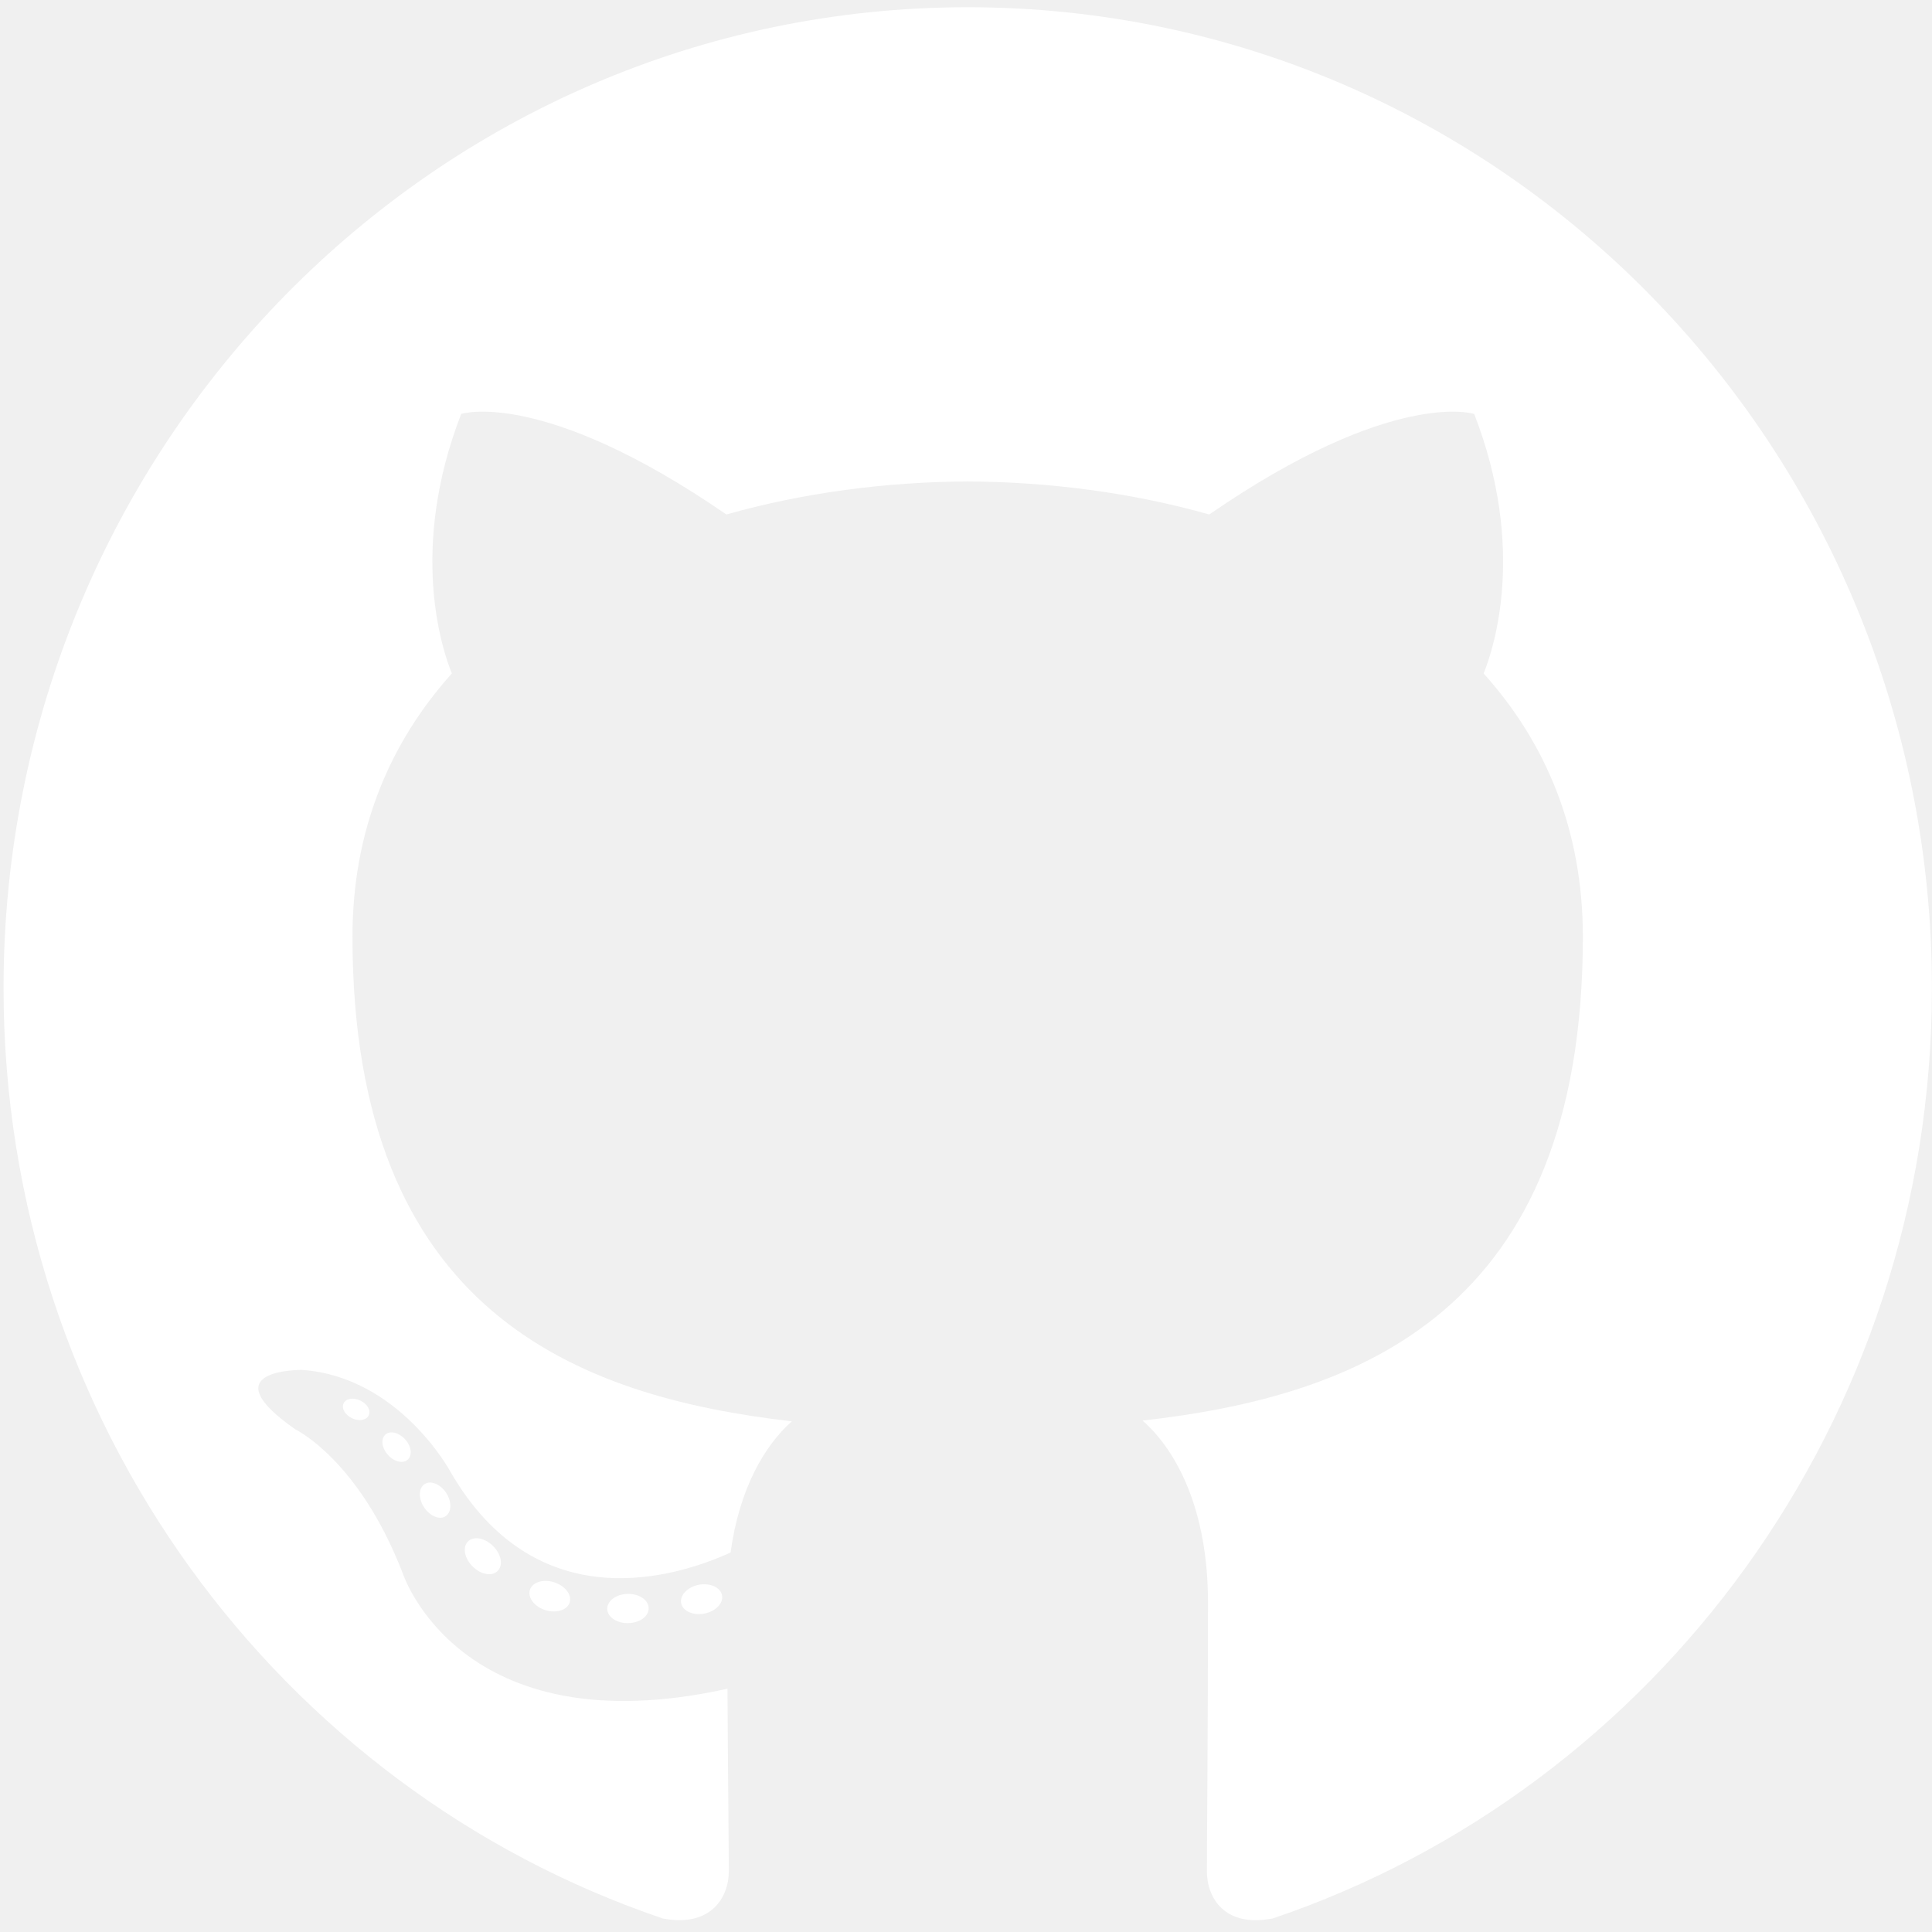
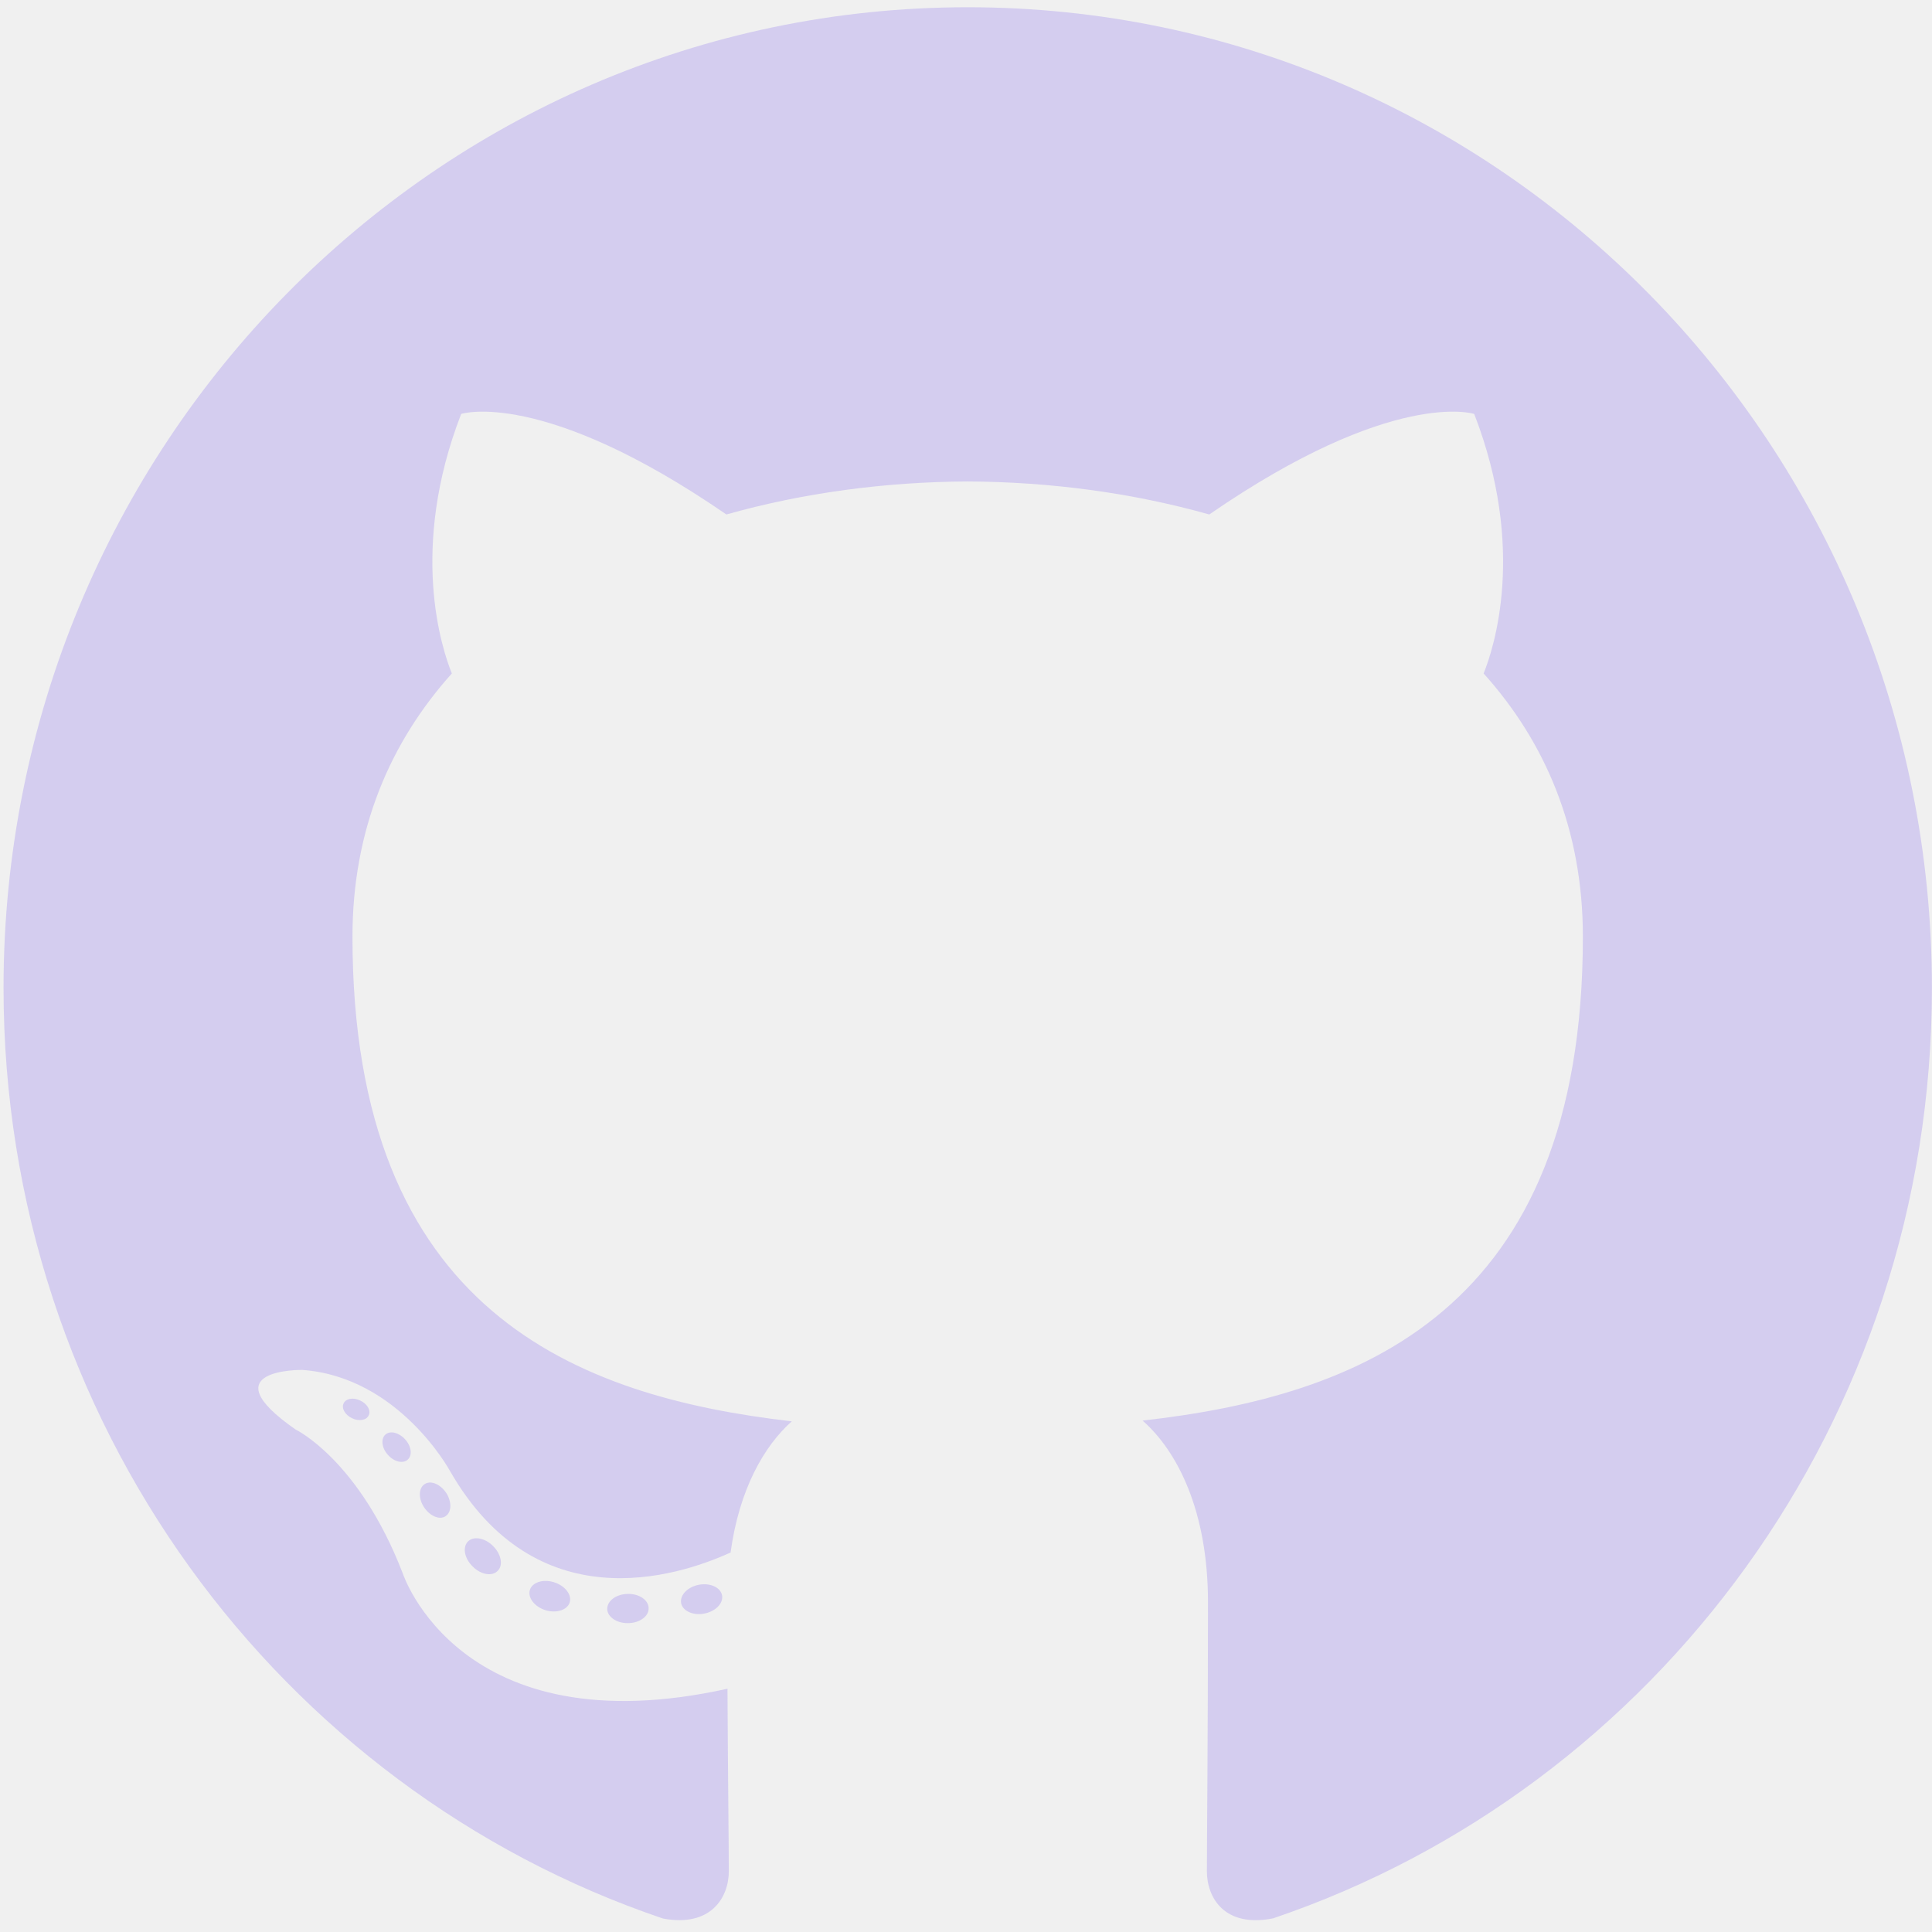
<svg xmlns="http://www.w3.org/2000/svg" width="48" height="48" viewBox="0 0 48 48" fill="none">
-   <path d="M24.043 0.18C10.815 0.18 0.088 11.088 0.088 24.545C0.088 35.31 6.952 44.443 16.47 47.665C17.667 47.89 18.107 47.136 18.107 46.492C18.107 45.911 18.084 43.992 18.074 41.956C11.41 43.43 10.003 39.081 10.003 39.081C8.914 36.265 7.344 35.516 7.344 35.516C5.17 34.004 7.507 34.035 7.507 34.035C9.913 34.207 11.18 36.546 11.18 36.546C13.316 40.271 16.784 39.194 18.151 38.572C18.366 36.997 18.987 35.922 19.672 35.313C14.351 34.697 8.757 32.608 8.757 23.272C8.757 20.612 9.693 18.439 11.226 16.732C10.977 16.118 10.157 13.64 11.458 10.284C11.458 10.284 13.469 9.63 18.047 12.782C19.958 12.242 22.007 11.971 24.043 11.962C26.079 11.971 28.13 12.242 30.044 12.782C34.617 9.63 36.626 10.284 36.626 10.284C37.929 13.64 37.109 16.118 36.86 16.732C38.396 18.439 39.326 20.612 39.326 23.272C39.326 32.63 33.722 34.691 28.387 35.294C29.247 36.05 30.012 37.533 30.012 39.806C30.012 43.066 29.985 45.69 29.985 46.492C29.985 47.141 30.416 47.901 31.63 47.661C41.143 44.436 47.998 35.306 47.998 24.545C47.998 11.088 37.273 0.18 24.043 0.18Z" fill="white" />
-   <path d="M9.161 35.163C9.108 35.284 8.921 35.32 8.75 35.237C8.577 35.157 8.479 34.992 8.535 34.871C8.587 34.746 8.774 34.712 8.948 34.795C9.122 34.874 9.221 35.041 9.161 35.163Z" fill="white" />
-   <path d="M10.131 36.263C10.017 36.371 9.794 36.321 9.642 36.15C9.485 35.981 9.456 35.753 9.572 35.644C9.69 35.536 9.906 35.587 10.063 35.757C10.22 35.928 10.251 36.154 10.131 36.263Z" fill="white" />
-   <path d="M11.076 37.666C10.929 37.77 10.689 37.673 10.541 37.456C10.394 37.24 10.394 36.98 10.544 36.876C10.693 36.772 10.929 36.865 11.079 37.08C11.226 37.3 11.226 37.56 11.076 37.666Z" fill="white" />
-   <path d="M12.37 39.022C12.238 39.169 11.959 39.13 11.754 38.929C11.544 38.732 11.486 38.453 11.618 38.306C11.751 38.158 12.032 38.2 12.238 38.399C12.446 38.596 12.51 38.876 12.37 39.022Z" fill="white" />
-   <path d="M14.155 39.809C14.097 40 13.828 40.087 13.556 40.006C13.285 39.922 13.108 39.699 13.163 39.506C13.219 39.314 13.489 39.224 13.763 39.31C14.033 39.394 14.211 39.615 14.155 39.809Z" fill="white" />
-   <path d="M16.115 39.955C16.122 40.156 15.892 40.323 15.607 40.326C15.321 40.333 15.089 40.17 15.086 39.973C15.086 39.77 15.311 39.605 15.597 39.6C15.882 39.594 16.115 39.755 16.115 39.955Z" fill="white" />
-   <path d="M17.94 39.639C17.974 39.836 17.776 40.037 17.493 40.09C17.215 40.142 16.957 40.021 16.922 39.827C16.888 39.626 17.089 39.424 17.367 39.372C17.65 39.322 17.904 39.44 17.94 39.639Z" fill="white" />
+   <path d="M24.043 0.18C10.815 0.18 0.088 11.088 0.088 24.545C0.088 35.31 6.952 44.443 16.47 47.665C17.667 47.89 18.107 47.136 18.107 46.492C18.107 45.911 18.084 43.992 18.074 41.956C11.41 43.43 10.003 39.081 10.003 39.081C8.914 36.265 7.344 35.516 7.344 35.516C5.17 34.004 7.507 34.035 7.507 34.035C9.913 34.207 11.18 36.546 11.18 36.546C13.316 40.271 16.784 39.194 18.151 38.572C18.366 36.997 18.987 35.922 19.672 35.313C14.351 34.697 8.757 32.608 8.757 23.272C8.757 20.612 9.693 18.439 11.226 16.732C10.977 16.118 10.157 13.64 11.458 10.284C11.458 10.284 13.469 9.63 18.047 12.782C19.958 12.242 22.007 11.971 24.043 11.962C26.079 11.971 28.13 12.242 30.044 12.782C34.617 9.63 36.626 10.284 36.626 10.284C37.929 13.64 37.109 16.118 36.86 16.732C38.396 18.439 39.326 20.612 39.326 23.272C39.326 32.63 33.722 34.691 28.387 35.294C29.247 36.05 30.012 37.533 30.012 39.806C30.012 43.066 29.985 45.69 29.985 46.492C29.985 47.141 30.416 47.901 31.63 47.661C41.143 44.436 47.998 35.306 47.998 24.545C47.998 11.088 37.273 0.18 24.043 0.18Z" fill="#D4CDEF" />
+   <path d="M9.161 35.163C9.108 35.284 8.921 35.32 8.75 35.237C8.577 35.157 8.479 34.992 8.535 34.871C8.587 34.746 8.774 34.712 8.948 34.795C9.122 34.874 9.221 35.041 9.161 35.163Z" fill="#D4CDEF" />
+   <path d="M10.131 36.263C10.017 36.371 9.794 36.321 9.642 36.15C9.485 35.981 9.456 35.753 9.572 35.644C9.69 35.536 9.906 35.587 10.063 35.757C10.22 35.928 10.251 36.154 10.131 36.263Z" fill="#D4CDEF" />
+   <path d="M11.076 37.666C10.929 37.77 10.689 37.673 10.541 37.456C10.394 37.24 10.394 36.98 10.544 36.876C10.693 36.772 10.929 36.865 11.079 37.08C11.226 37.3 11.226 37.56 11.076 37.666Z" fill="#D4CDEF" />
+   <path d="M12.37 39.022C12.238 39.169 11.959 39.13 11.754 38.929C11.544 38.732 11.486 38.453 11.618 38.306C11.751 38.158 12.032 38.2 12.238 38.399C12.446 38.596 12.51 38.876 12.37 39.022Z" fill="#D4CDEF" />
+   <path d="M14.155 39.809C14.097 40 13.828 40.087 13.556 40.006C13.285 39.922 13.108 39.699 13.163 39.506C13.219 39.314 13.489 39.224 13.763 39.31C14.033 39.394 14.211 39.615 14.155 39.809Z" fill="#D4CDEF" />
+   <path d="M16.115 39.955C16.122 40.156 15.892 40.323 15.607 40.326C15.321 40.333 15.089 40.17 15.086 39.973C15.086 39.77 15.311 39.605 15.597 39.6C15.882 39.594 16.115 39.755 16.115 39.955Z" fill="#D4CDEF" />
+   <path d="M17.94 39.639C17.974 39.836 17.776 40.037 17.493 40.09C17.215 40.142 16.957 40.021 16.922 39.827C16.888 39.626 17.089 39.424 17.367 39.372C17.65 39.322 17.904 39.44 17.94 39.639Z" fill="#D4CDEF" />
</svg>
